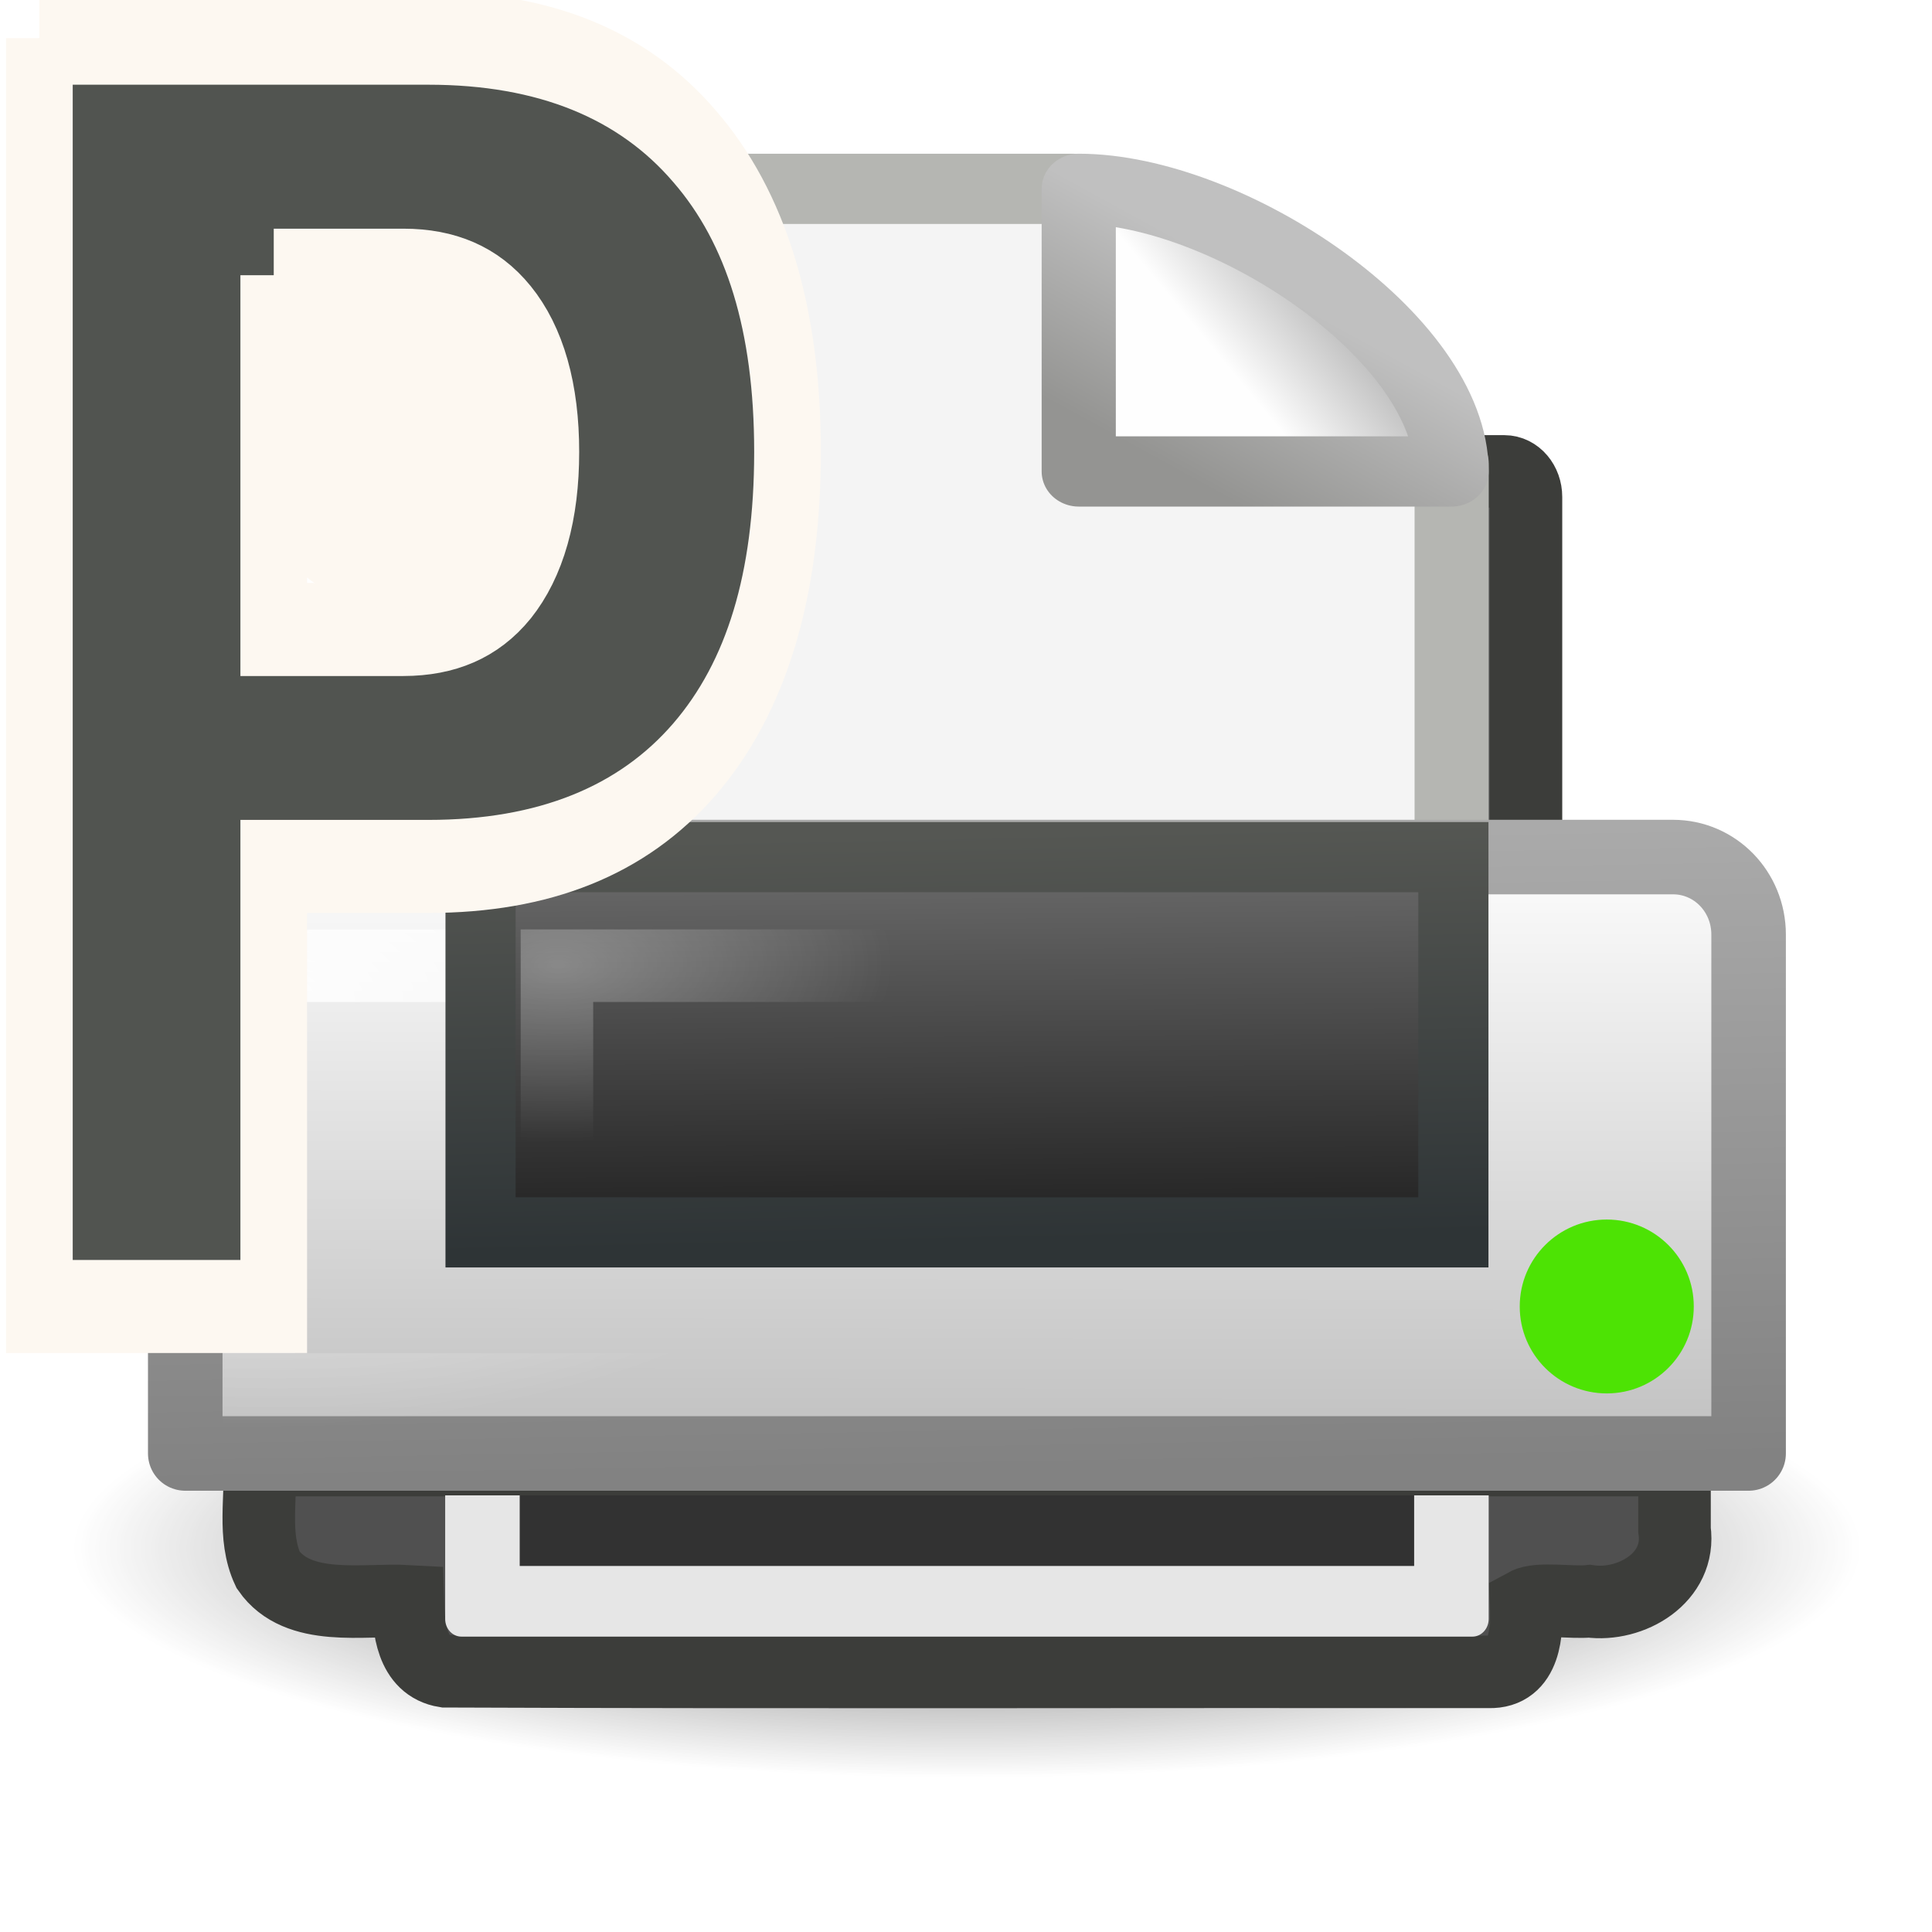
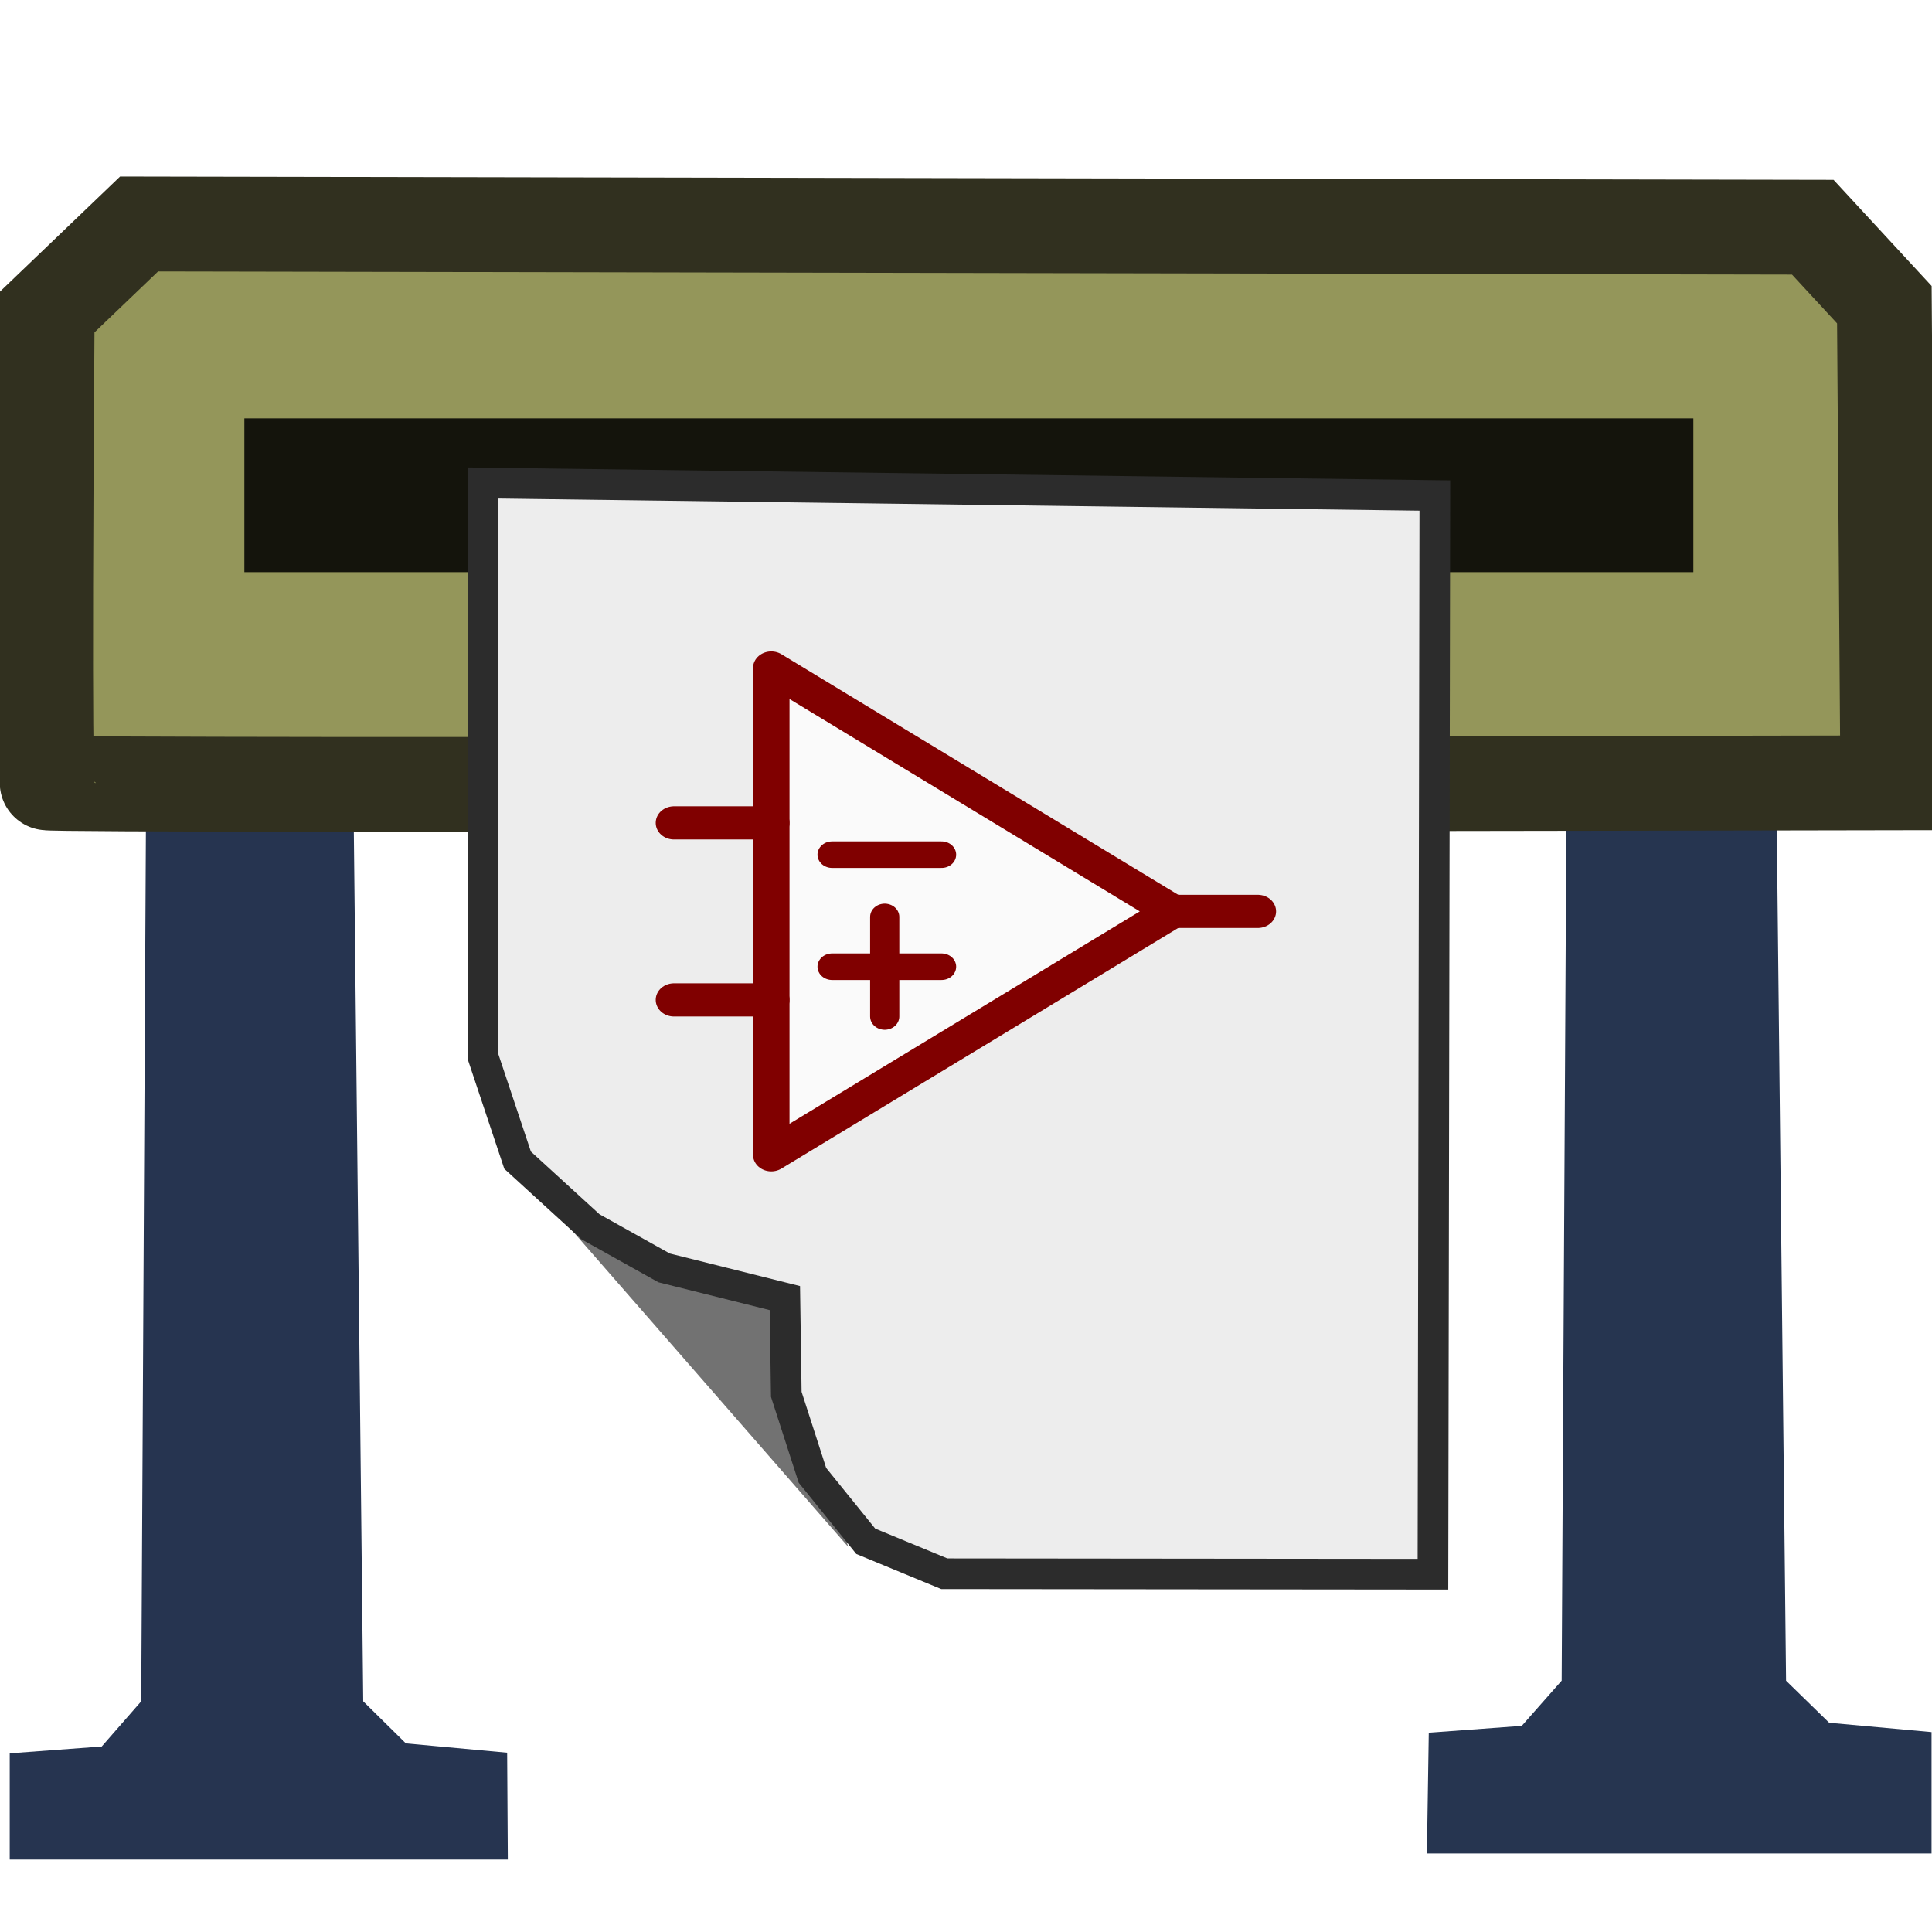
- <svg xmlns="http://www.w3.org/2000/svg" xmlns:xlink="http://www.w3.org/1999/xlink" height="26" width="26" version="1.0" id="svg2">
+ <svg xmlns="http://www.w3.org/2000/svg" width="64" height="64" id="svg2" version="1.1">
  <defs id="defs4">
-     <linearGradient id="linearGradient7612">
-       <stop id="stop7614" style="stop-color:black;stop-opacity:1" offset="0" />
-       <stop id="stop7616" style="stop-color:black;stop-opacity:0" offset="1" />
-     </linearGradient>
-     <linearGradient id="linearGradient8589">
-       <stop id="stop8591" style="stop-color:#fefefe;stop-opacity:1" offset="0" />
-       <stop id="stop8593" style="stop-color:#bebebe;stop-opacity:1" offset="1" />
-     </linearGradient>
-     <linearGradient id="linearGradient4559">
-       <stop id="stop4561" style="stop-color:silver;stop-opacity:1" offset="0" />
-       <stop id="stop4563" style="stop-color:#949492;stop-opacity:1" offset="1" />
-     </linearGradient>
-     <linearGradient id="linearGradient6866">
-       <stop id="stop6868" style="stop-color:#828282;stop-opacity:1" offset="0" />
-       <stop id="stop6870" style="stop-color:#aaa;stop-opacity:1" offset="1" />
-     </linearGradient>
-     <linearGradient id="linearGradient6842">
-       <stop id="stop6844" style="stop-color:white;stop-opacity:1" offset="0" />
-       <stop id="stop6846" style="stop-color:white;stop-opacity:0" offset="1" />
-     </linearGradient>
-     <linearGradient id="linearGradient6828">
-       <stop id="stop6830" style="stop-color:#6e6e6e;stop-opacity:1" offset="0" />
-       <stop id="stop6832" style="stop-color:#1e1e1e;stop-opacity:1" offset="1" />
-     </linearGradient>
-     <linearGradient id="linearGradient2366">
-       <stop id="stop2368" style="stop-color:#2e3436;stop-opacity:1" offset="0" />
-       <stop id="stop2370" style="stop-color:#555753;stop-opacity:1" offset="1" />
-     </linearGradient>
-     <linearGradient id="linearGradient2463">
-       <stop id="stop2465" style="stop-color:white;stop-opacity:1" offset="0" />
-       <stop id="stop2467" style="stop-color:white;stop-opacity:0" offset="1" />
-     </linearGradient>
-     <radialGradient xlink:href="#linearGradient2463" id="radialGradient3363" gradientUnits="userSpaceOnUse" gradientTransform="matrix(0.345978,-0.00249102,0.00146451,0.1825476,3.49765,10.23346)" cx="11.537" cy="15.28" fx="11.537" fy="15.28" r="13" />
-     <linearGradient xlink:href="#linearGradient6828" id="linearGradient3366" gradientUnits="userSpaceOnUse" gradientTransform="matrix(0.4848728,0,0,0.4590542,1.375555,1.665128)" x1="21.919" y1="21" x2="22.008" y2="33" />
-     <linearGradient xlink:href="#linearGradient2366" id="linearGradient3368" gradientUnits="userSpaceOnUse" gradientTransform="matrix(0.4848728,0,0,0.4590542,1.375555,1.665128)" x1="15.601" y1="33" x2="15.335" y2="21" />
-     <radialGradient xlink:href="#linearGradient6842" id="radialGradient3371" gradientUnits="userSpaceOnUse" gradientTransform="matrix(0.4647833,0.00764214,-0.00586981,0.2740227,1.926003,10.14093)" cx="3.759" cy="11.918" fx="3.759" fy="11.918" r="21" />
-     <linearGradient xlink:href="#linearGradient8589" id="linearGradient3374" gradientUnits="userSpaceOnUse" gradientTransform="matrix(0.4892901,0,0,0.5016402,1.269537,1.250709)" x1="11.519" y1="20" x2="11.506" y2="37" />
-     <linearGradient xlink:href="#linearGradient6866" id="linearGradient3376" gradientUnits="userSpaceOnUse" gradientTransform="matrix(0.4892901,0,0,0.5016402,1.269537,1.250719)" x1="20.562" y1="37" x2="20.279" y2="20" />
-     <radialGradient xlink:href="#linearGradient7612" id="radialGradient3384" gradientUnits="userSpaceOnUse" gradientTransform="matrix(0.6294118,0,0,0.1614887,-2.093382,14.07418)" cx="24" cy="41.875" fx="24" fy="41.875" r="19.125" />
-     <linearGradient xlink:href="#linearGradient8589" id="linearGradient3386" gradientUnits="userSpaceOnUse" gradientTransform="matrix(0.3707081,0,0,0.3548465,-0.8566575,-0.04895116)" x1="32.892" y1="8.059" x2="36.358" y2="5.457" />
-     <linearGradient xlink:href="#linearGradient4559" id="linearGradient3388" gradientUnits="userSpaceOnUse" gradientTransform="matrix(0.6844293,0,0,0.6820072,-0.2131519,0.1569169)" x1="17.289" y1="2.185" x2="15.18" y2="5.821" />
+     <filter color-interpolation-filters="sRGB" id="filter3945">
+       <feGaussianBlur stdDeviation="0.056" id="feGaussianBlur3947" />
+     </filter>
+     <filter color-interpolation-filters="sRGB" id="filter3941">
+       <feGaussianBlur stdDeviation="0.056" id="feGaussianBlur3943" />
+     </filter>
  </defs>
-   <path style="opacity:0.7;fill:url(#radialGradient3384);fill-opacity:1;fill-rule:nonzero;stroke:none;stroke-width:4;marker:none;visibility:visible;display:inline;overflow:visible" id="path3087" d="m 25.05,20.837 c 0,1.706 -5.389,3.088 -12.037,3.088 -6.648,0 -12.037,-1.383 -12.037,-3.088 0,-1.706 5.389,-3.088 12.037,-3.088 6.648,0 12.037,1.383 12.037,3.088 l 0,0 z" />
-   <rect style="fill:#505050;fill-opacity:1;stroke:#3c3d3a;stroke-width:0.976;stroke-linecap:round;stroke-linejoin:round;stroke-miterlimit:4;stroke-opacity:1;stroke-dasharray:none;display:inline" id="rect2315" y="6.344" x="5.489" ry="0.344" rx="0.292" height="10.453" width="15.047" />
-   <g id="layer1" transform="matrix(1.003125,0,0,0.9502995,4.9875,2.068111)">
-     <path style="fill:#f4f4f4;fill-opacity:1;stroke:#b5b6b2;stroke-width:0.995;stroke-linecap:butt;stroke-linejoin:round;stroke-miterlimit:4;stroke-opacity:1;stroke-dasharray:none;stroke-dashoffset:0;display:inline" id="rect2594" d="m 1.498,0.498 c 2.98,0 4.938,0 7.918,0 0.523,0.162 4.354,2.614 5.087,3.89 0,3.907 0,7.207 0,11.114 -4.335,0 -8.67,0 -13.005,0 0,-5.002 0,-10.003 0,-15.005 z" />
-     <path style="fill:url(#linearGradient3386);fill-opacity:1;fill-rule:evenodd;stroke:url(#linearGradient3388);stroke-width:0.995;stroke-linecap:butt;stroke-linejoin:round;stroke-miterlimit:4;stroke-opacity:1;stroke-dasharray:none;display:inline" id="path12038" d="M 9.5,0.498 C 9.5,2.041 9.5,4.5 9.5,4.5 c 0,0 4.081,0 5.002,0 0,-1.902 -3.006,-4.002 -5.002,-4.002 z" />
+   <g id="layer1" transform="translate(0,-988.3622)">
+     <path style="fill:#727272;fill-opacity:1;stroke:#000000;stroke-width:0;stroke-linecap:butt;stroke-linejoin:miter;stroke-miterlimit:4;stroke-opacity:1;stroke-dasharray:none" d="m 17.002,1026.889 11.091,12.708 -2.114,-8.017 z" id="path3009" />
+     <path style="fill:#263550;fill-opacity:1;stroke:#6e6d46;stroke-width:0;stroke-linecap:butt;stroke-linejoin:miter;stroke-miterlimit:4;stroke-opacity:1;stroke-dasharray:none" d="m 51.898,1013.727 6.938,0 0.33,30.311 1.428,1.393 3.391,0.309 0,4.021 -16.717,-3e-4 0.062,-4 3.08,-0.227 1.322,-1.497 z" id="path3784-1" />
+     <path style="fill:#263450;fill-opacity:1;stroke:#31301f;stroke-width:0;stroke-linecap:butt;stroke-linejoin:miter;stroke-miterlimit:4;stroke-opacity:1;stroke-dasharray:none" d="m 4.841,1014.41 6.864,0 0.327,30.311 1.413,1.393 3.355,0.309 0.022,3.539 -16.5,0 0,-3.518 3.048,-0.227 1.308,-1.497 z" id="path3784" />
+     <path style="fill:#94965a;fill-opacity:1;stroke:#31301f;stroke-width:3.141;stroke-linecap:butt;stroke-linejoin:miter;stroke-miterlimit:4;stroke-opacity:1;stroke-dasharray:none" d="m 1.563,998.699 c -0.115,15.761 0,15.473 0,15.596 0,0.122 60.974,0 60.974,0 l -0.115,-15.84 -2.371,-2.566 -55.444,-0.107 z" id="path3770" />
+     <rect style="opacity:0.867;fill:#000000;fill-opacity:1;stroke:#813333;stroke-width:0;stroke-miterlimit:4;stroke-opacity:1;stroke-dasharray:none" id="rect3768" width="48" height="5.095" x="8.095" y="1002.221" />
+     <path style="fill:#ededed;fill-opacity:1;stroke:#2c2c2c;stroke-width:1.016;stroke-linecap:butt;stroke-linejoin:miter;stroke-miterlimit:4;stroke-opacity:1;stroke-dasharray:none" d="m 16,1004.362 31.531,0.415 -0.063,35.733 -16.187,-0.016 -2.602,-1.075 -1.766,-2.185 -0.866,-2.681 -0.047,-3.19 -4,-1 -2.44,-1.362 -2.414,-2.206 L 16,1023.362 z" id="path3772" />
+     <g transform="matrix(0.8058923,0,0,0.7329543,21.51998,1009.025)" id="g3872">
+       <path id="path2990" d="M 5,2 5,24 21.5,13 z" style="fill:#fafafa;fill-opacity:1;stroke:#800000;stroke-width:1.5;stroke-linecap:butt;stroke-linejoin:round;stroke-miterlimit:4;stroke-opacity:1;stroke-dasharray:none" />
+       <path id="path3760" d="m 7.5,10.436 4.5,0" style="fill:#f0f0f0;fill-opacity:1;stroke:#800000;stroke-width:1.2;stroke-linecap:round;stroke-linejoin:miter;stroke-miterlimit:4;stroke-opacity:1;stroke-dasharray:none" />
+       <path style="fill:#f0f0f0;fill-opacity:1;stroke:#800000;stroke-width:1.2;stroke-linecap:round;stroke-linejoin:miter;stroke-miterlimit:4;stroke-opacity:1;stroke-dasharray:none" d="m 7.5,15.5 4.5,0" id="path3762" />
+       <path id="path3766" d="M 21.5,13 25,13" style="fill:#f0f0f0;fill-opacity:1;stroke:#800000;stroke-width:1.5;stroke-linecap:round;stroke-linejoin:miter;stroke-miterlimit:4;stroke-opacity:1;stroke-dasharray:none" />
+       <path id="path3768" d="M 5,9 1,9" style="fill:#f0f0f0;fill-opacity:1;stroke:#800000;stroke-width:1.5;stroke-linecap:round;stroke-linejoin:miter;stroke-miterlimit:4;stroke-opacity:1;stroke-dasharray:none" />
+       <path id="path3770-7" d="M 5,17 1,17" style="fill:#f0f0f0;fill-opacity:1;stroke:#800000;stroke-width:1.5;stroke-linecap:round;stroke-linejoin:miter;stroke-miterlimit:4;stroke-opacity:1;stroke-dasharray:none" />
+       <path style="opacity:0.75;fill:none;stroke:#800000;stroke-width:0;stroke-linecap:round;stroke-linejoin:miter;stroke-miterlimit:4;stroke-opacity:1;stroke-dasharray:none;filter:url(#filter3945)" d="M 12.266,2.5 23.5,13.734" id="path3767" />
+       <path id="path3813" d="m 9.663,13.25 0,4.5" style="fill:#f0f0f0;fill-opacity:1;stroke:#800000;stroke-width:1.2;stroke-linecap:round;stroke-linejoin:miter;stroke-miterlimit:4;stroke-opacity:1;stroke-dasharray:none" />
+       <path id="path3769" d="M 23.5,2.5 12.266,13.734" style="opacity:0.75;fill:none;stroke:#800000;stroke-width:0;stroke-linecap:round;stroke-linejoin:miter;stroke-miterlimit:4;stroke-opacity:1;stroke-dasharray:none;filter:url(#filter3941)" />
+     </g>
  </g>
-   <path style="fill:#505050;fill-opacity:1;stroke:#3c3d3a;stroke-width:0.976;stroke-linecap:square;stroke-linejoin:miter;stroke-miterlimit:4;stroke-opacity:1;stroke-dasharray:none" id="rect6333" d="m 3.49,19.649 c 0.037,0.492 -0.096,1.022 0.118,1.478 0.402,0.579 1.288,0.389 1.881,0.422 0.011,0.342 0.043,0.869 0.502,0.942 4.839,0.019 9.204,0.003 14.044,0.008 0.499,0.015 0.518,-0.552 0.502,-0.912 0.163,-0.089 0.627,-0.013 0.852,-0.038 0.557,0.077 1.239,-0.313 1.146,-0.963 0,-0.312 0,-0.624 0,-0.937 -6.348,0 -12.696,0 -19.044,0 z" />
-   <path style="fill:url(#linearGradient3374);fill-opacity:1;stroke:url(#linearGradient3376);stroke-width:1.003;stroke-linecap:round;stroke-linejoin:round;stroke-miterlimit:4;stroke-opacity:1;stroke-dasharray:none" id="rect2313" d="m 3.51,11.534 19.005,0 c 0.564,0 1.017,0.465 1.017,1.043 l 0,6.983 -21.039,0 0,-6.983 c 0,-0.578 0.454,-1.043 1.017,-1.043 z" />
-   <path style="opacity:0.9;fill:none;stroke:url(#radialGradient3371);stroke-width:0.976;stroke-linecap:round;stroke-linejoin:miter;stroke-miterlimit:4;stroke-opacity:1;stroke-dasharray:none;display:inline" id="rect2374" d="m 3.948,12.997 18.13,0 c 0.241,0 0.465,0.196 0.465,0.407 l 0,5.295 -19.059,0 0,-5.295 c 0,-0.211 0.224,-0.407 0.465,-0.407 z" />
-   <rect style="fill:url(#linearGradient3366);fill-opacity:1;stroke:url(#linearGradient3368);stroke-width:0.944;stroke-linecap:round;stroke-linejoin:miter;stroke-miterlimit:4;stroke-opacity:1;stroke-dasharray:none" id="rect2319" y="11.535" x="6.467" height="5.05" width="13.092" />
-   <rect style="opacity:0.3;fill:none;stroke:url(#radialGradient3363);stroke-width:0.976;stroke-linecap:round;stroke-linejoin:miter;stroke-miterlimit:4;stroke-opacity:1;stroke-dasharray:none;display:inline" id="rect2459" y="12.996" x="7.495" height="2.851" width="11.035" />
-   <path style="fill:#4de304;fill-opacity:1;stroke:none" id="path2764" d="m 22.794,17.582 c 5.67e-4,0.646 -0.524,1.17 -1.171,1.17 -0.647,0 -1.172,-0.524 -1.171,-1.17 -5.68e-4,-0.646 0.524,-1.17 1.171,-1.17 0.647,0 1.172,0.524 1.171,1.17 l 0,0 z" />
-   <path style="fill:#e6e6e6;fill-opacity:1;stroke:none" id="rect6331" d="m 20.034,20.124 0,1.663 c 0,0.132 -0.098,0.238 -0.219,0.238 l -13.605,0 c -0.122,0 -0.219,-0.106 -0.219,-0.238 l 0,-1.663 14.044,0 z" />
-   <rect style="fill:#323232;fill-opacity:1;stroke:none" id="rect6329" y="20.124" x="6.994" height="0.95" width="12.037" />
-   <g transform="scale(0.8464855,1.181355)" style="font-size:19.82px;font-style:normal;font-weight:normal;line-height:125%;letter-spacing:0px;word-spacing:0px;fill:#183f51;fill-opacity:1;stroke:#fdf8f1;stroke-width:1.06;stroke-miterlimit:4;stroke-opacity:1;font-family:Sans" id="text3097">
-     <path d="m 0.626,0.435 6.184,0 c 1.839,1.445e-5 3.248,0.41 4.229,1.229 0.987,0.813 1.481,1.974 1.481,3.484 -1.4e-5,1.516 -0.494,2.684 -1.481,3.503 -0.981,0.813 -2.39,1.219 -4.229,1.219 l -2.458,0 0,5.013 -3.726,0 0,-14.449 M 4.352,3.135 l 0,4.036 2.061,0 C 7.136,7.17 7.694,6.996 8.087,6.648 8.481,6.293 8.678,5.793 8.678,5.148 8.678,4.503 8.481,4.006 8.087,3.657 7.694,3.309 7.136,3.135 6.413,3.135 l -2.061,0" style="font-weight:bold;fill:#515450;stroke:#fdf8f1;-inkscape-font-specification:Sans Bold;fill-opacity:1" id="path3032" />
-   </g>
-   <path style="fill:#fdf8f1;fill-opacity:1;fill-rule:evenodd;stroke:none" id="path3030" d="m 7.416,6.068 a 1.674,2.215 0 1 1 -3.348,0 1.674,2.215 0 1 1 3.348,0 z" transform="matrix(1.184615,0,0,1,-1.523691,-0.1030056)" />
</svg>
